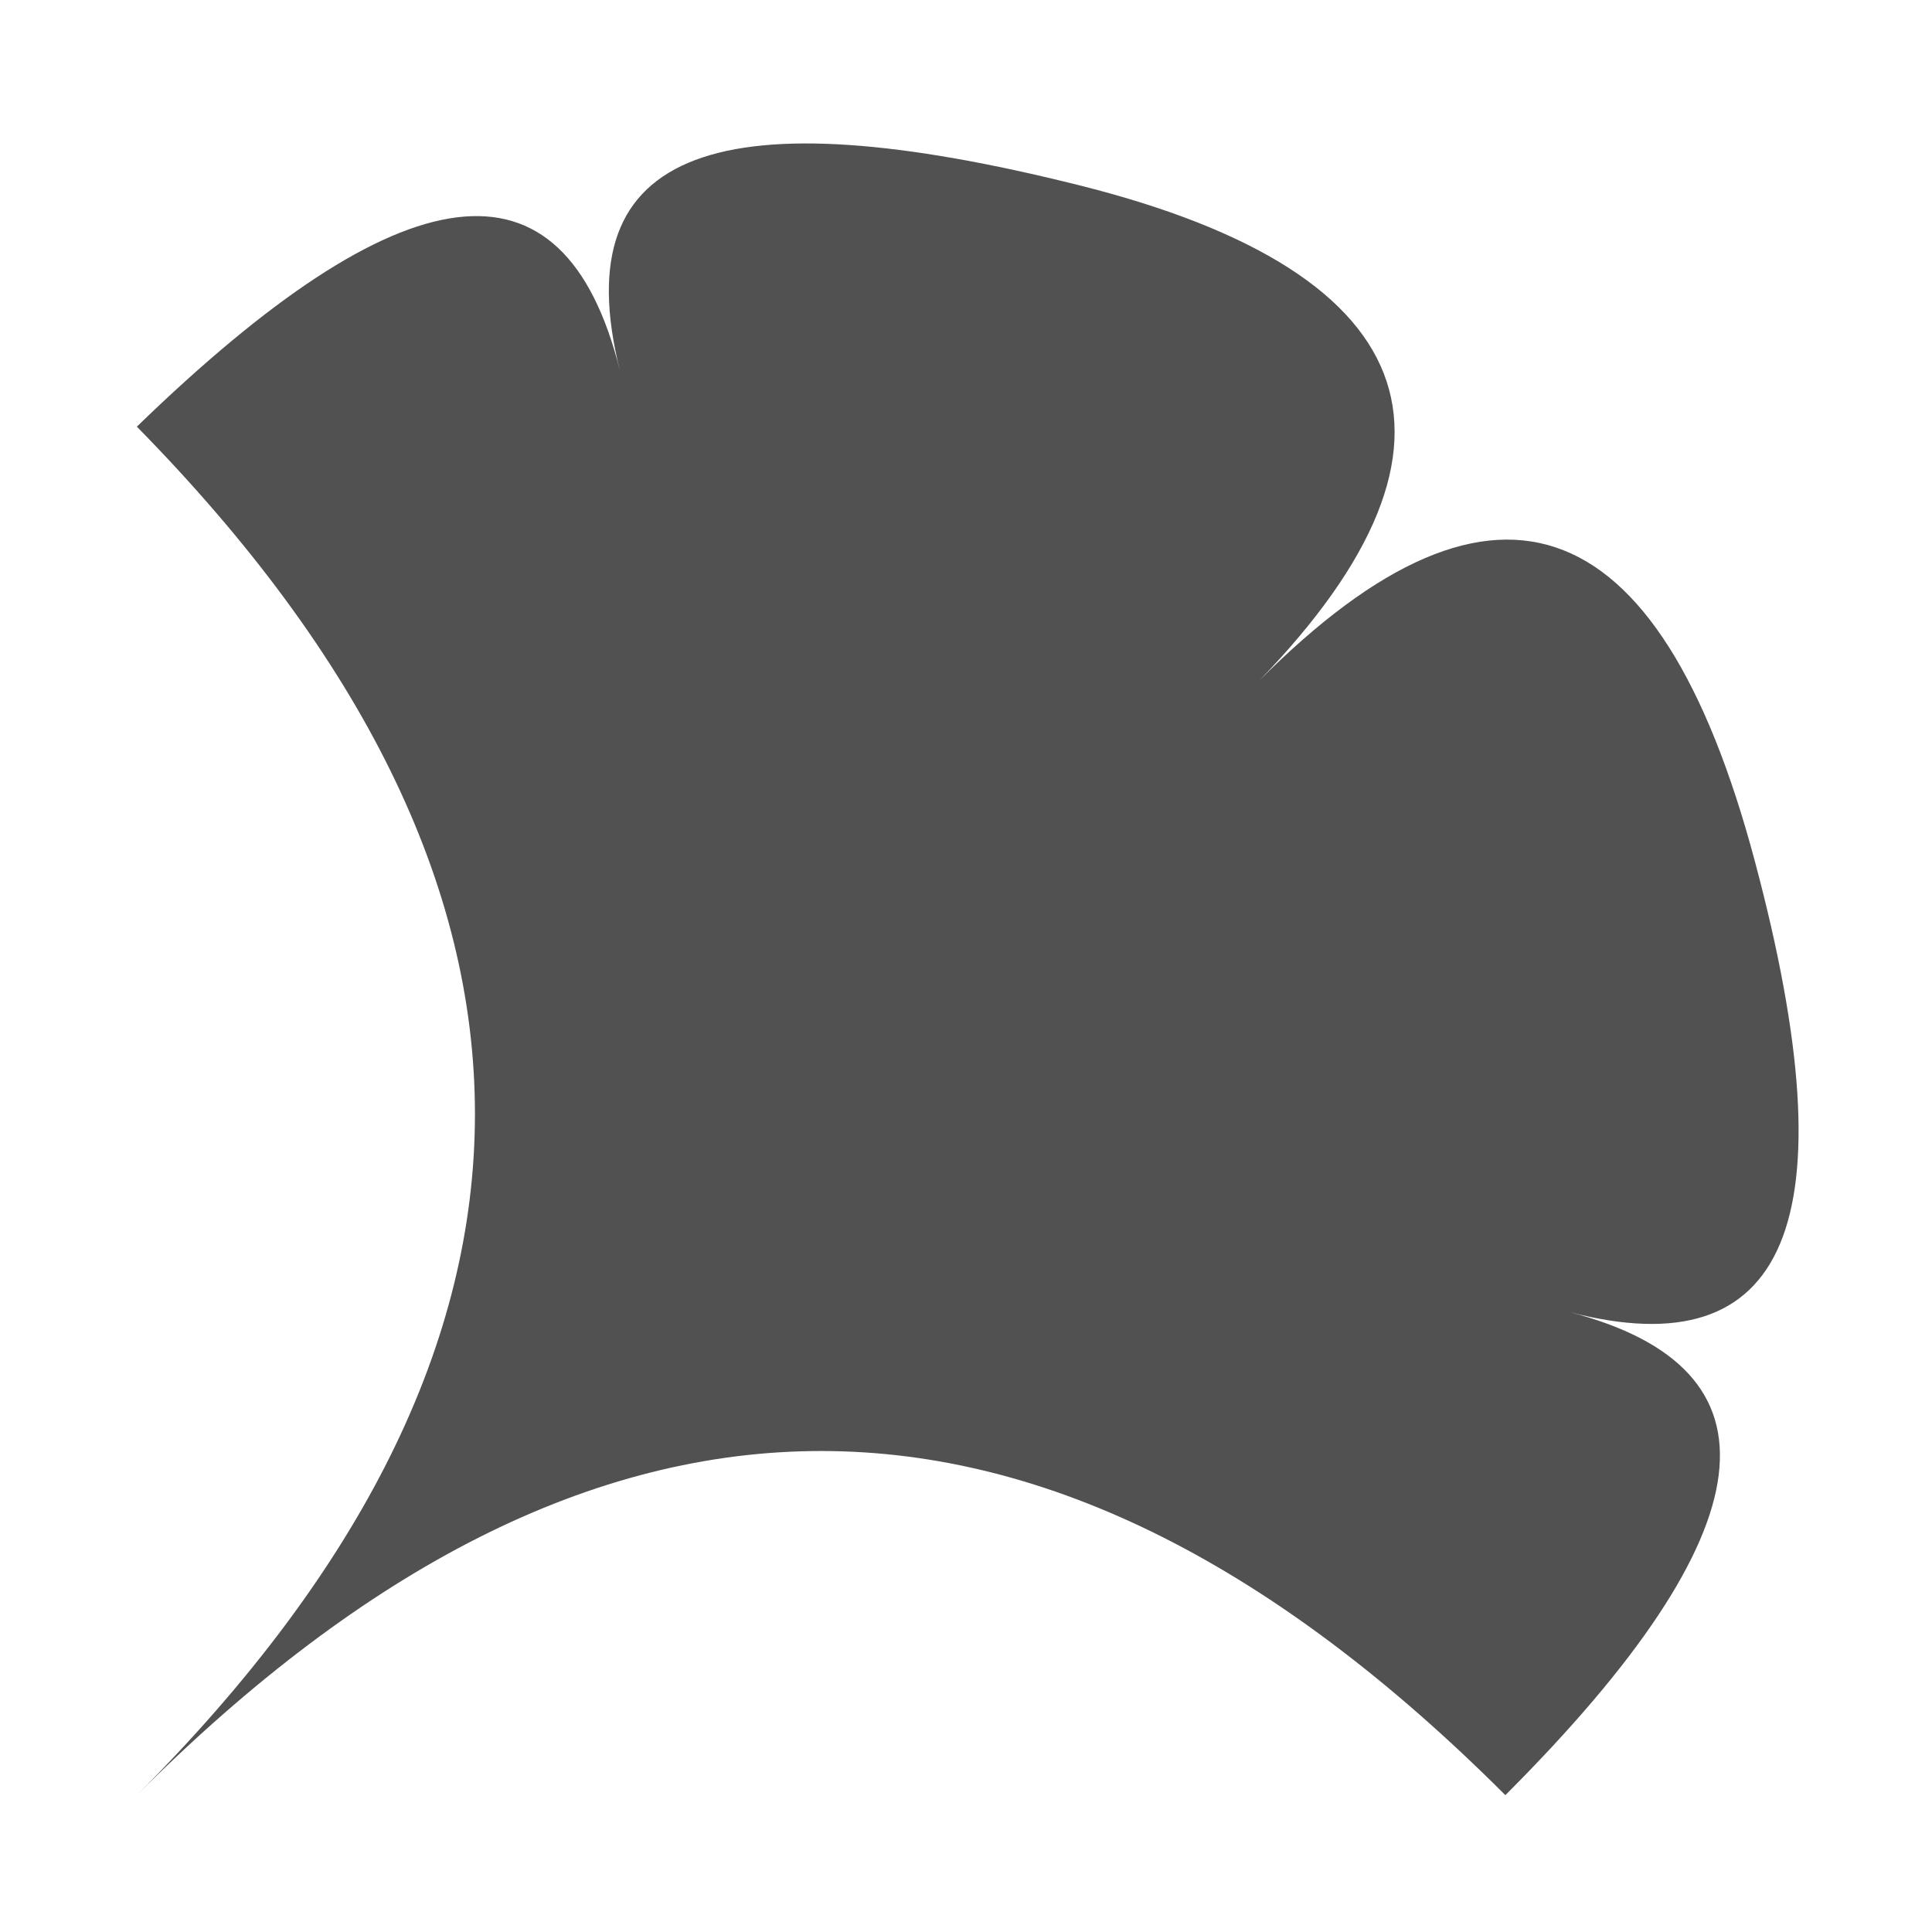
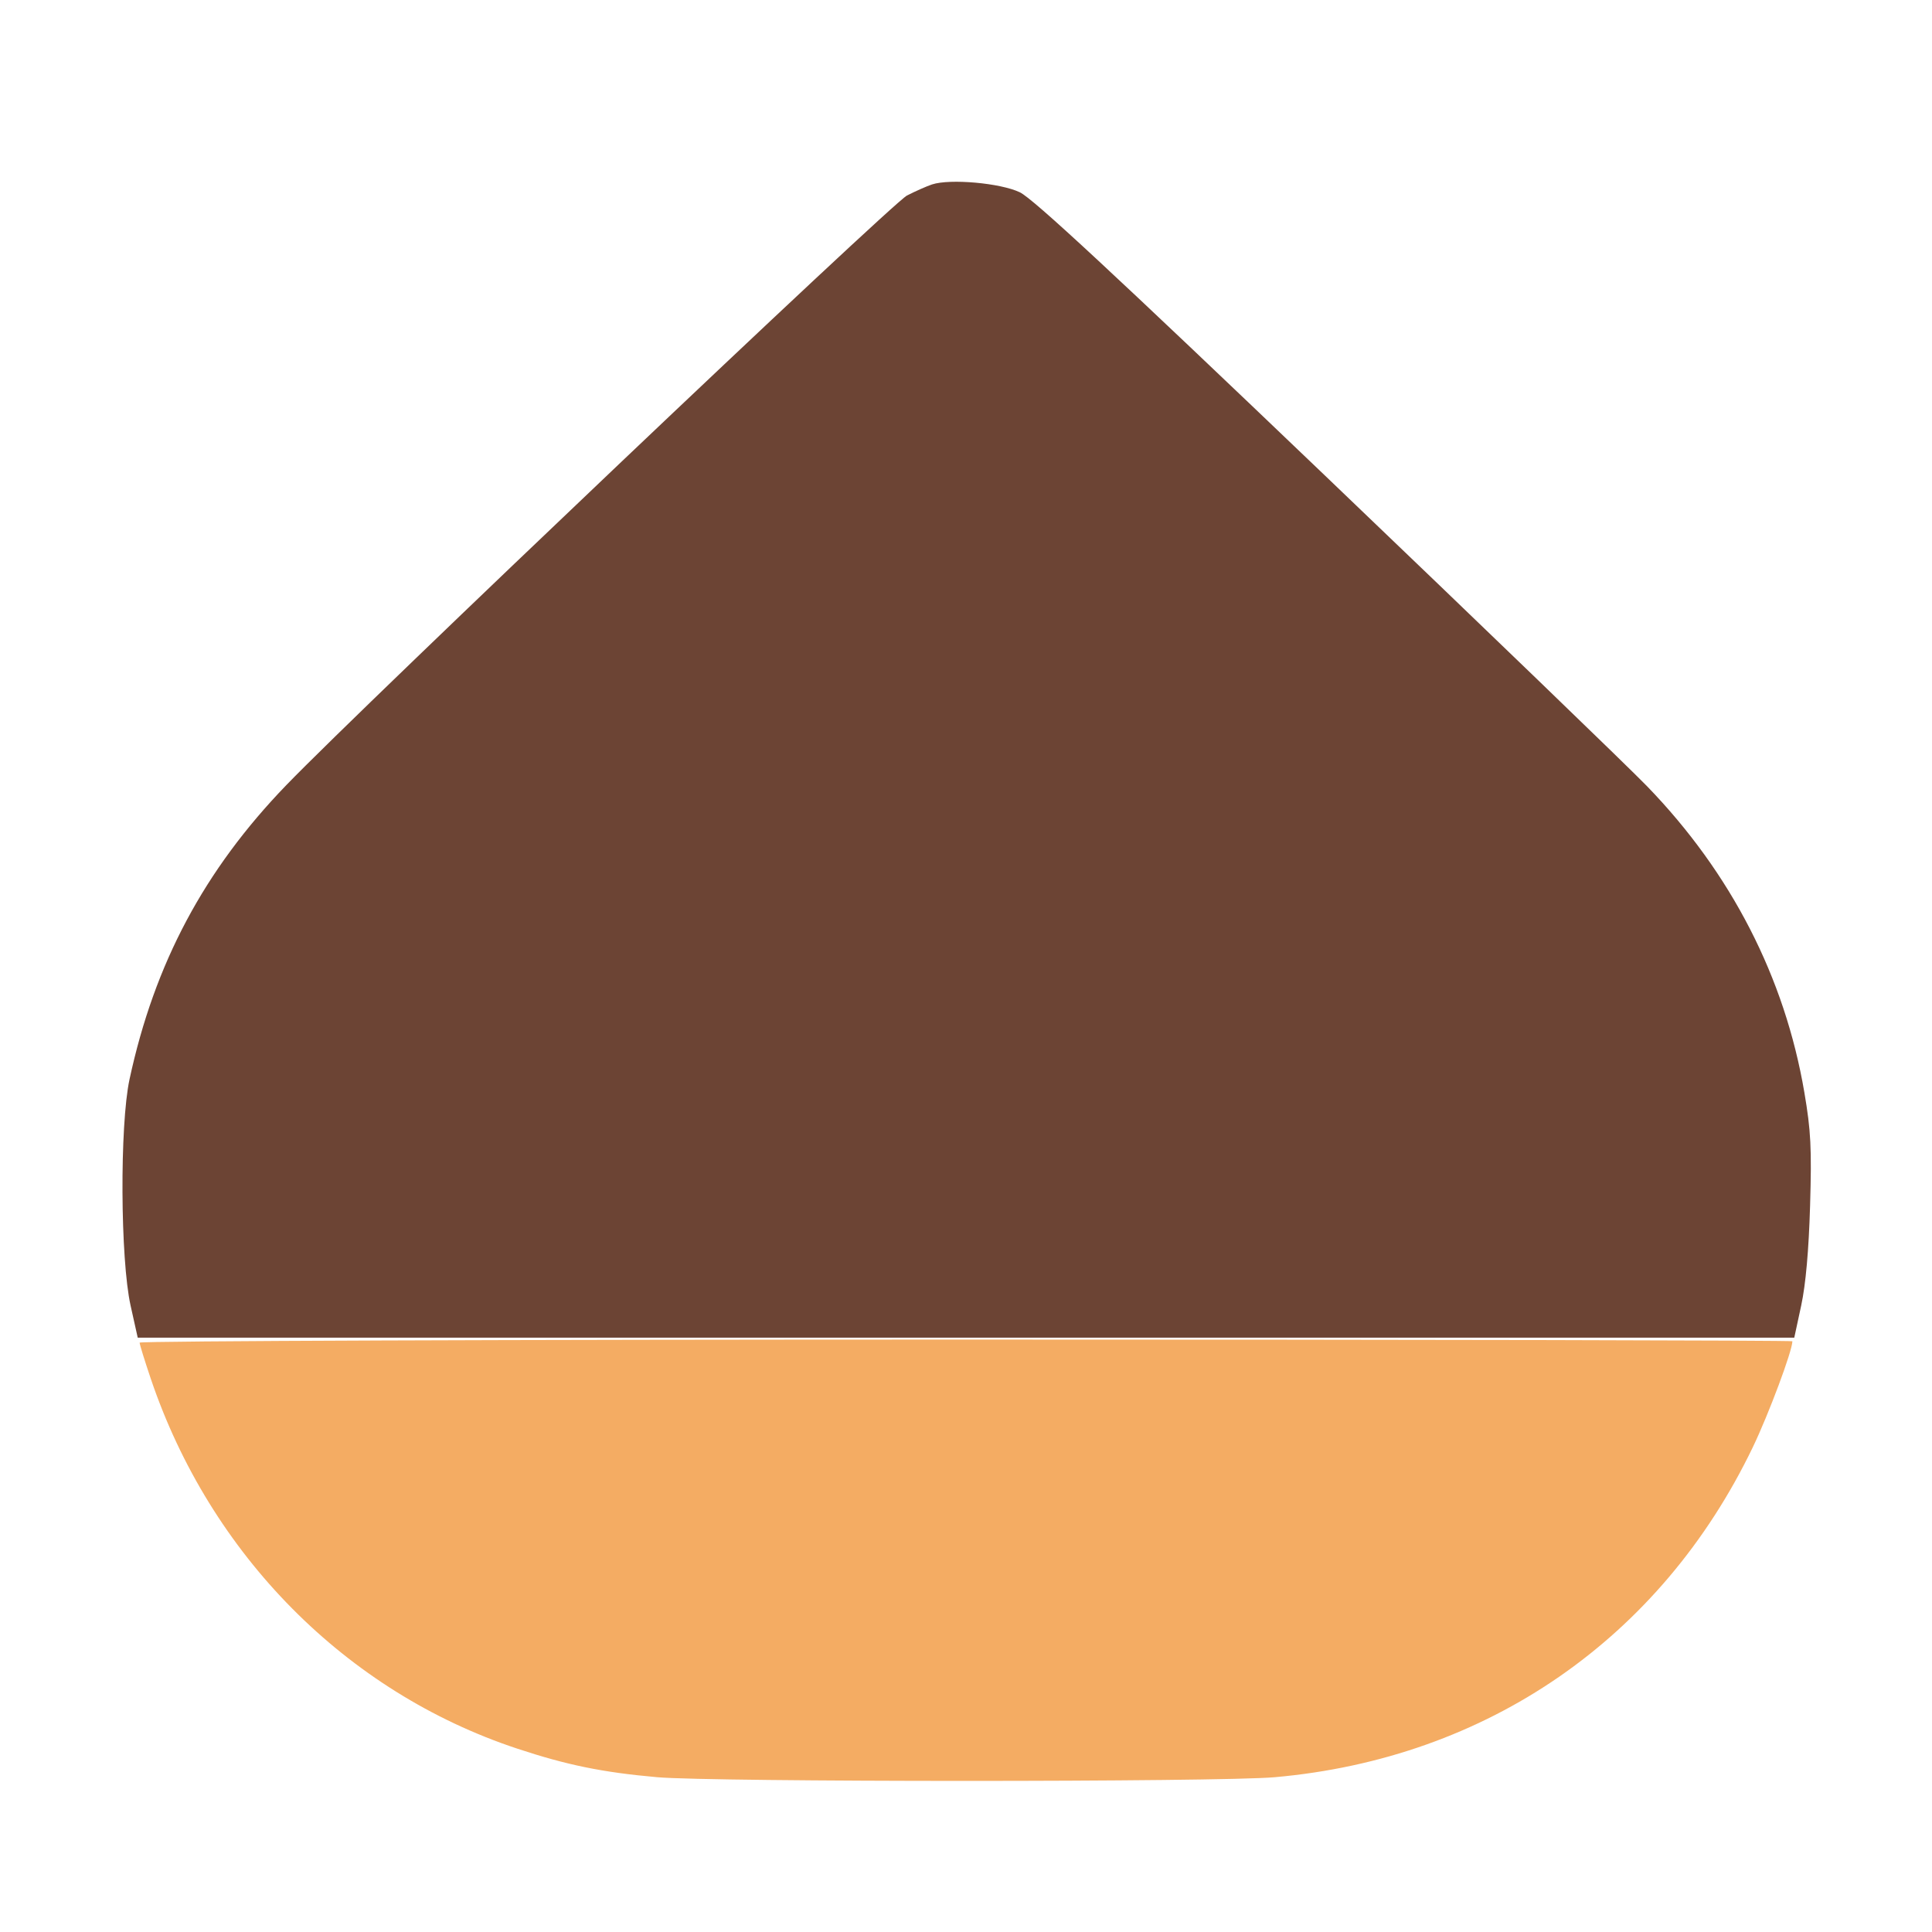
- <svg xmlns="http://www.w3.org/2000/svg" version="1.1" x="0px" y="0px" width="24px" height="24px" viewBox="0 0 24 24">
-   <style type="text/css">
- 	.st0{fill:#515151;}
- </style>
-   <path class="st0" d="M1.7,22.3c5.7-5.7,11.3-5.7,17,0c3.3-3.3,3.5-5.3,0.8-6c2.7,0.7,3.5-1.1,2.3-5.6s-3.3-5.2-6.3-2.1  c3-3,2.3-5.2-2.1-6.3S7,1.8,7.7,4.6C7,1.8,5,2.1,1.7,5.3C7.3,11,7.3,16.7,1.7,22.3" />
+ <svg xmlns="http://www.w3.org/2000/svg" width="512" height="512" viewBox="0 0 512 512" version="1.1">
+   <path d="M 247 48.877 C 245.625 49.329, 242.634 50.652, 240.353 51.817 C 236.344 53.865, 96.563 186.648, 75.888 208.048 C 54.129 230.570, 40.945 255.305, 34.326 286.024 C 31.708 298.177, 31.875 333.712, 34.609 346 L 36.500 354.500 256 354.500 L 475.500 354.500 477.331 346 C 478.536 340.409, 479.344 331.340, 479.691 319.500 C 480.138 304.262, 479.905 299.658, 478.172 289.494 C 472.979 259.028, 458.775 231.378, 436.500 208.374 C 431.550 203.262, 393.197 166.266, 351.270 126.159 C 295.254 72.575, 273.775 52.634, 270.270 50.959 C 265.133 48.503, 251.777 47.308, 247 48.877" stroke="none" fill="#6c4434" fill-rule="evenodd" />
+   <path d="M 37 355.812 C 37 356.259, 38.322 360.535, 39.937 365.314 C 55.732 412.043, 91.660 448.342, 137 463.381 C 150.180 467.753, 159.694 469.699, 174.140 470.977 C 188.909 472.285, 323.053 472.288, 337.813 470.981 C 394.104 465.999, 440.114 434.242, 464.512 383.532 C 468.713 374.801, 475 357.965, 475 355.448 C 475 355.202, 376.450 355, 256 355 C 135.550 355, 37 355.366, 37 355.812" stroke="none" fill="#f4ac63" fill-rule="evenodd" />
</svg>
